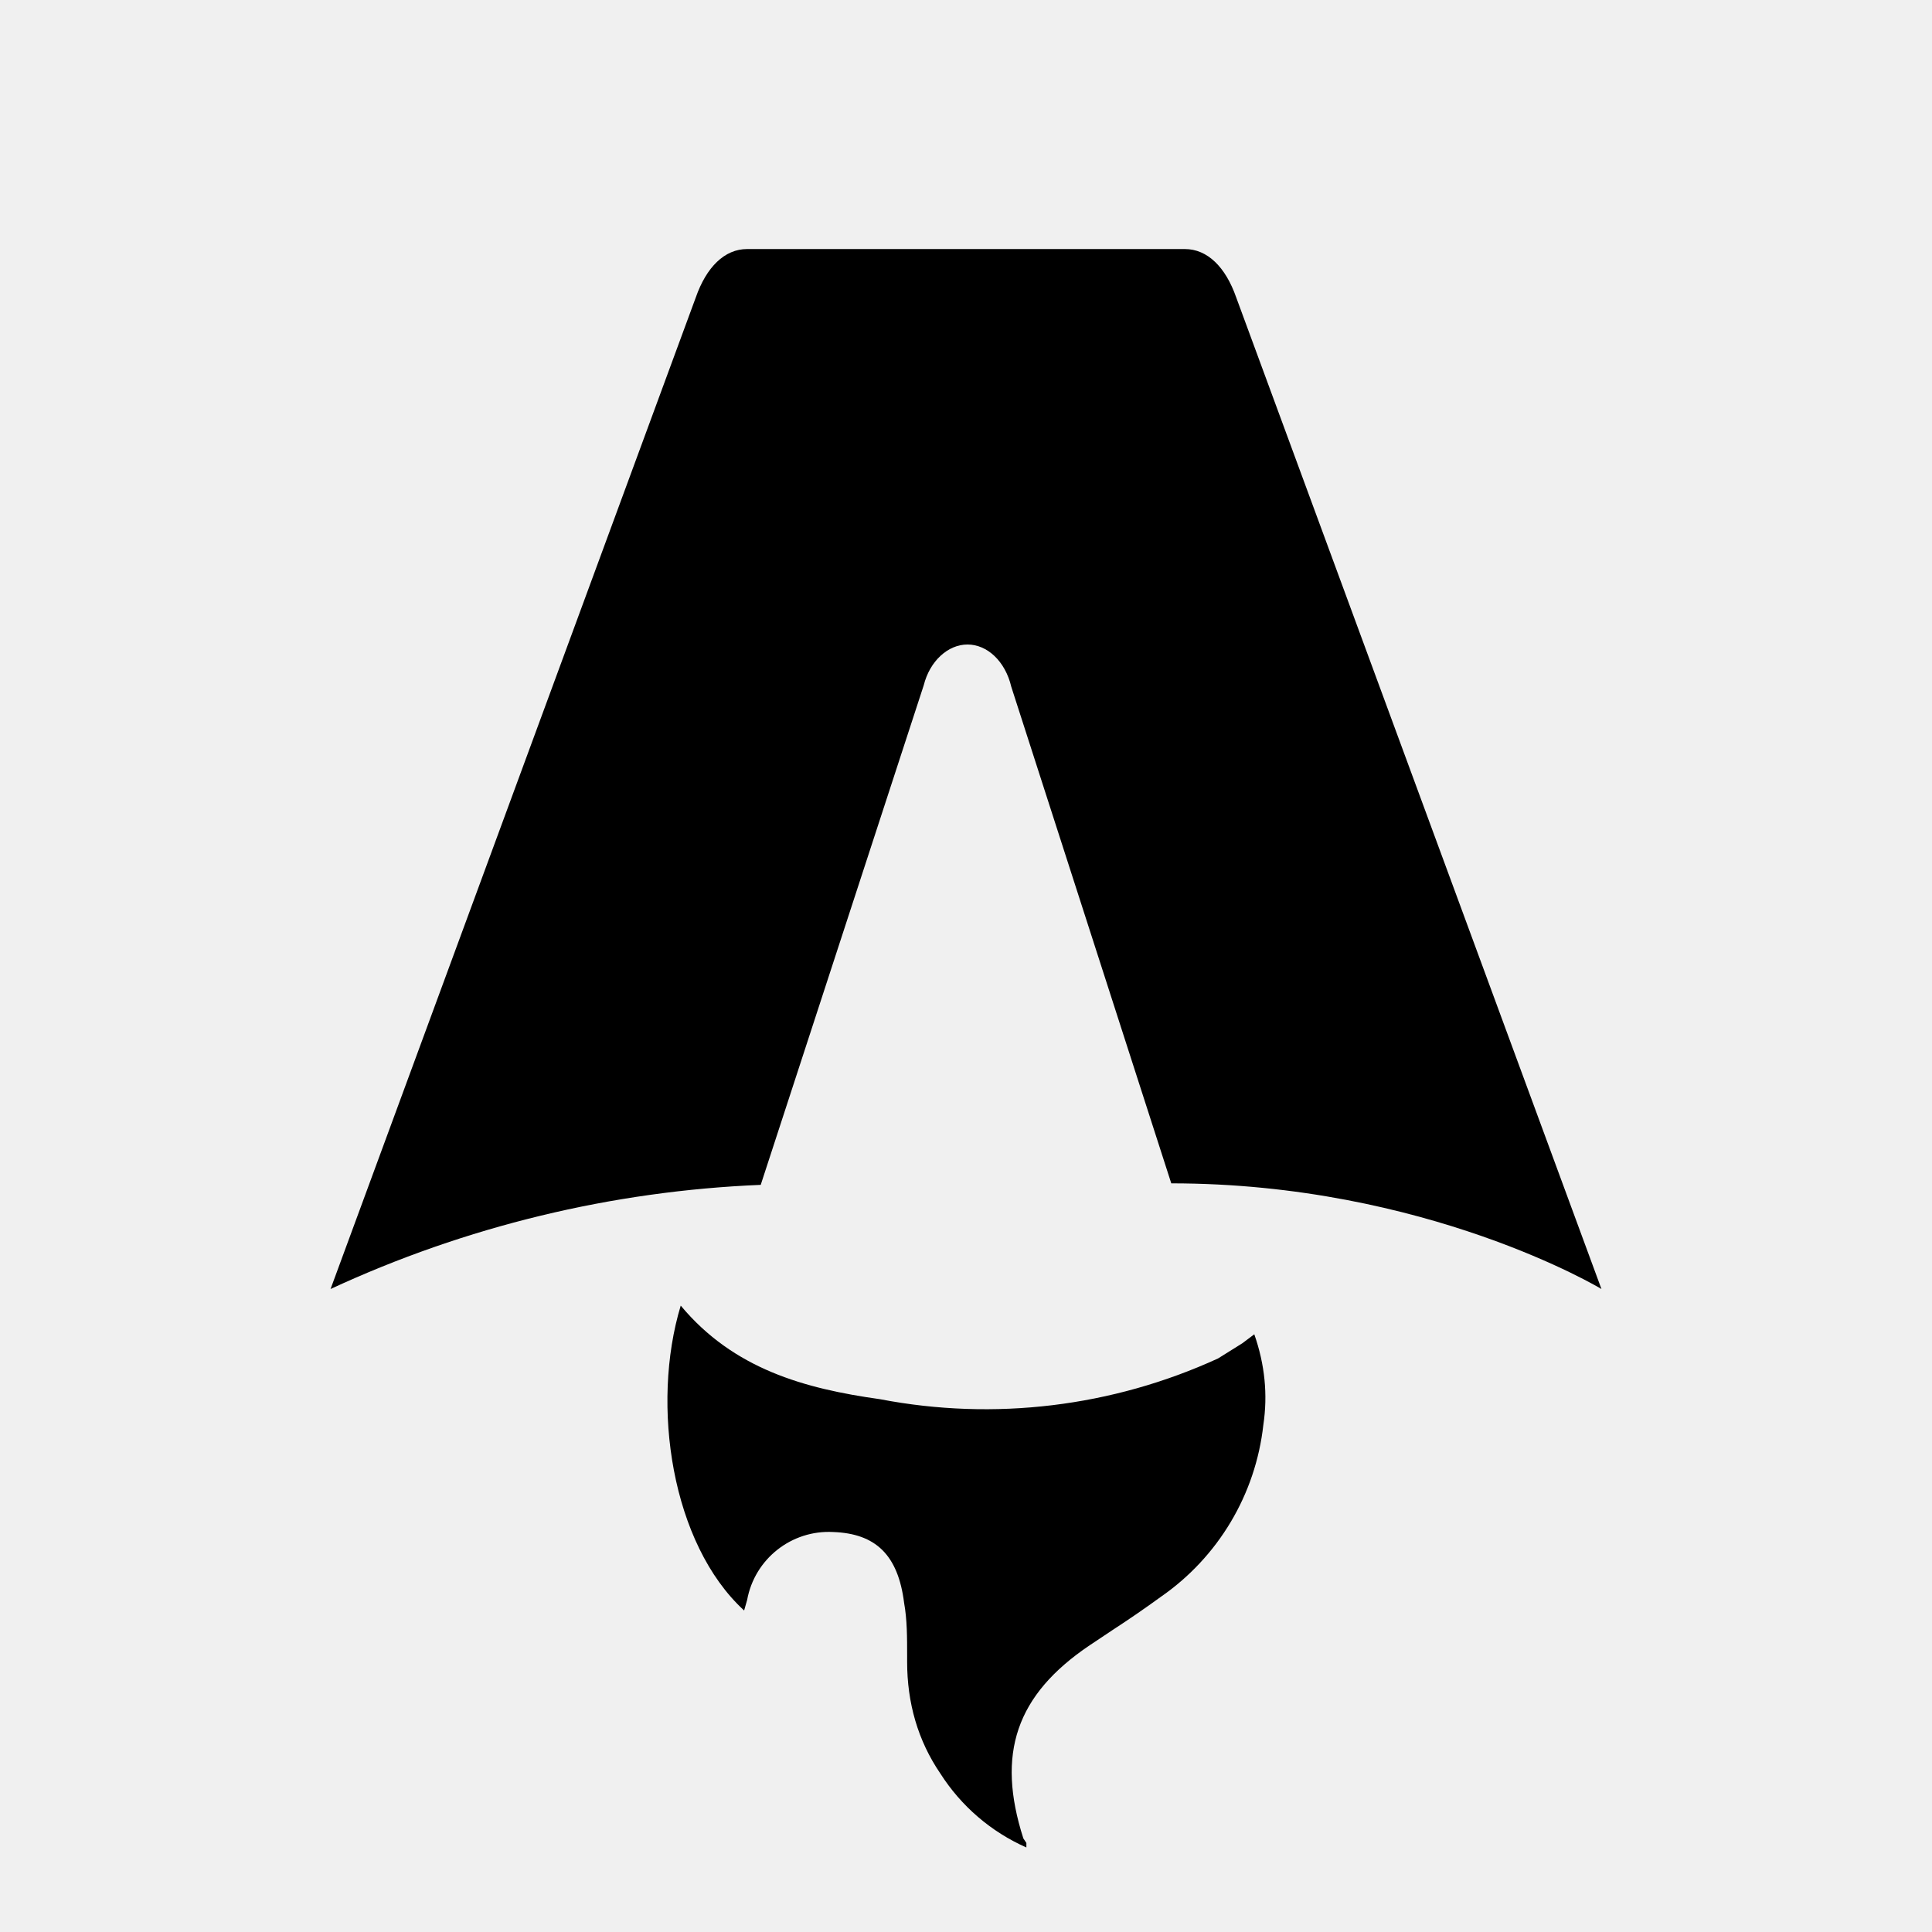
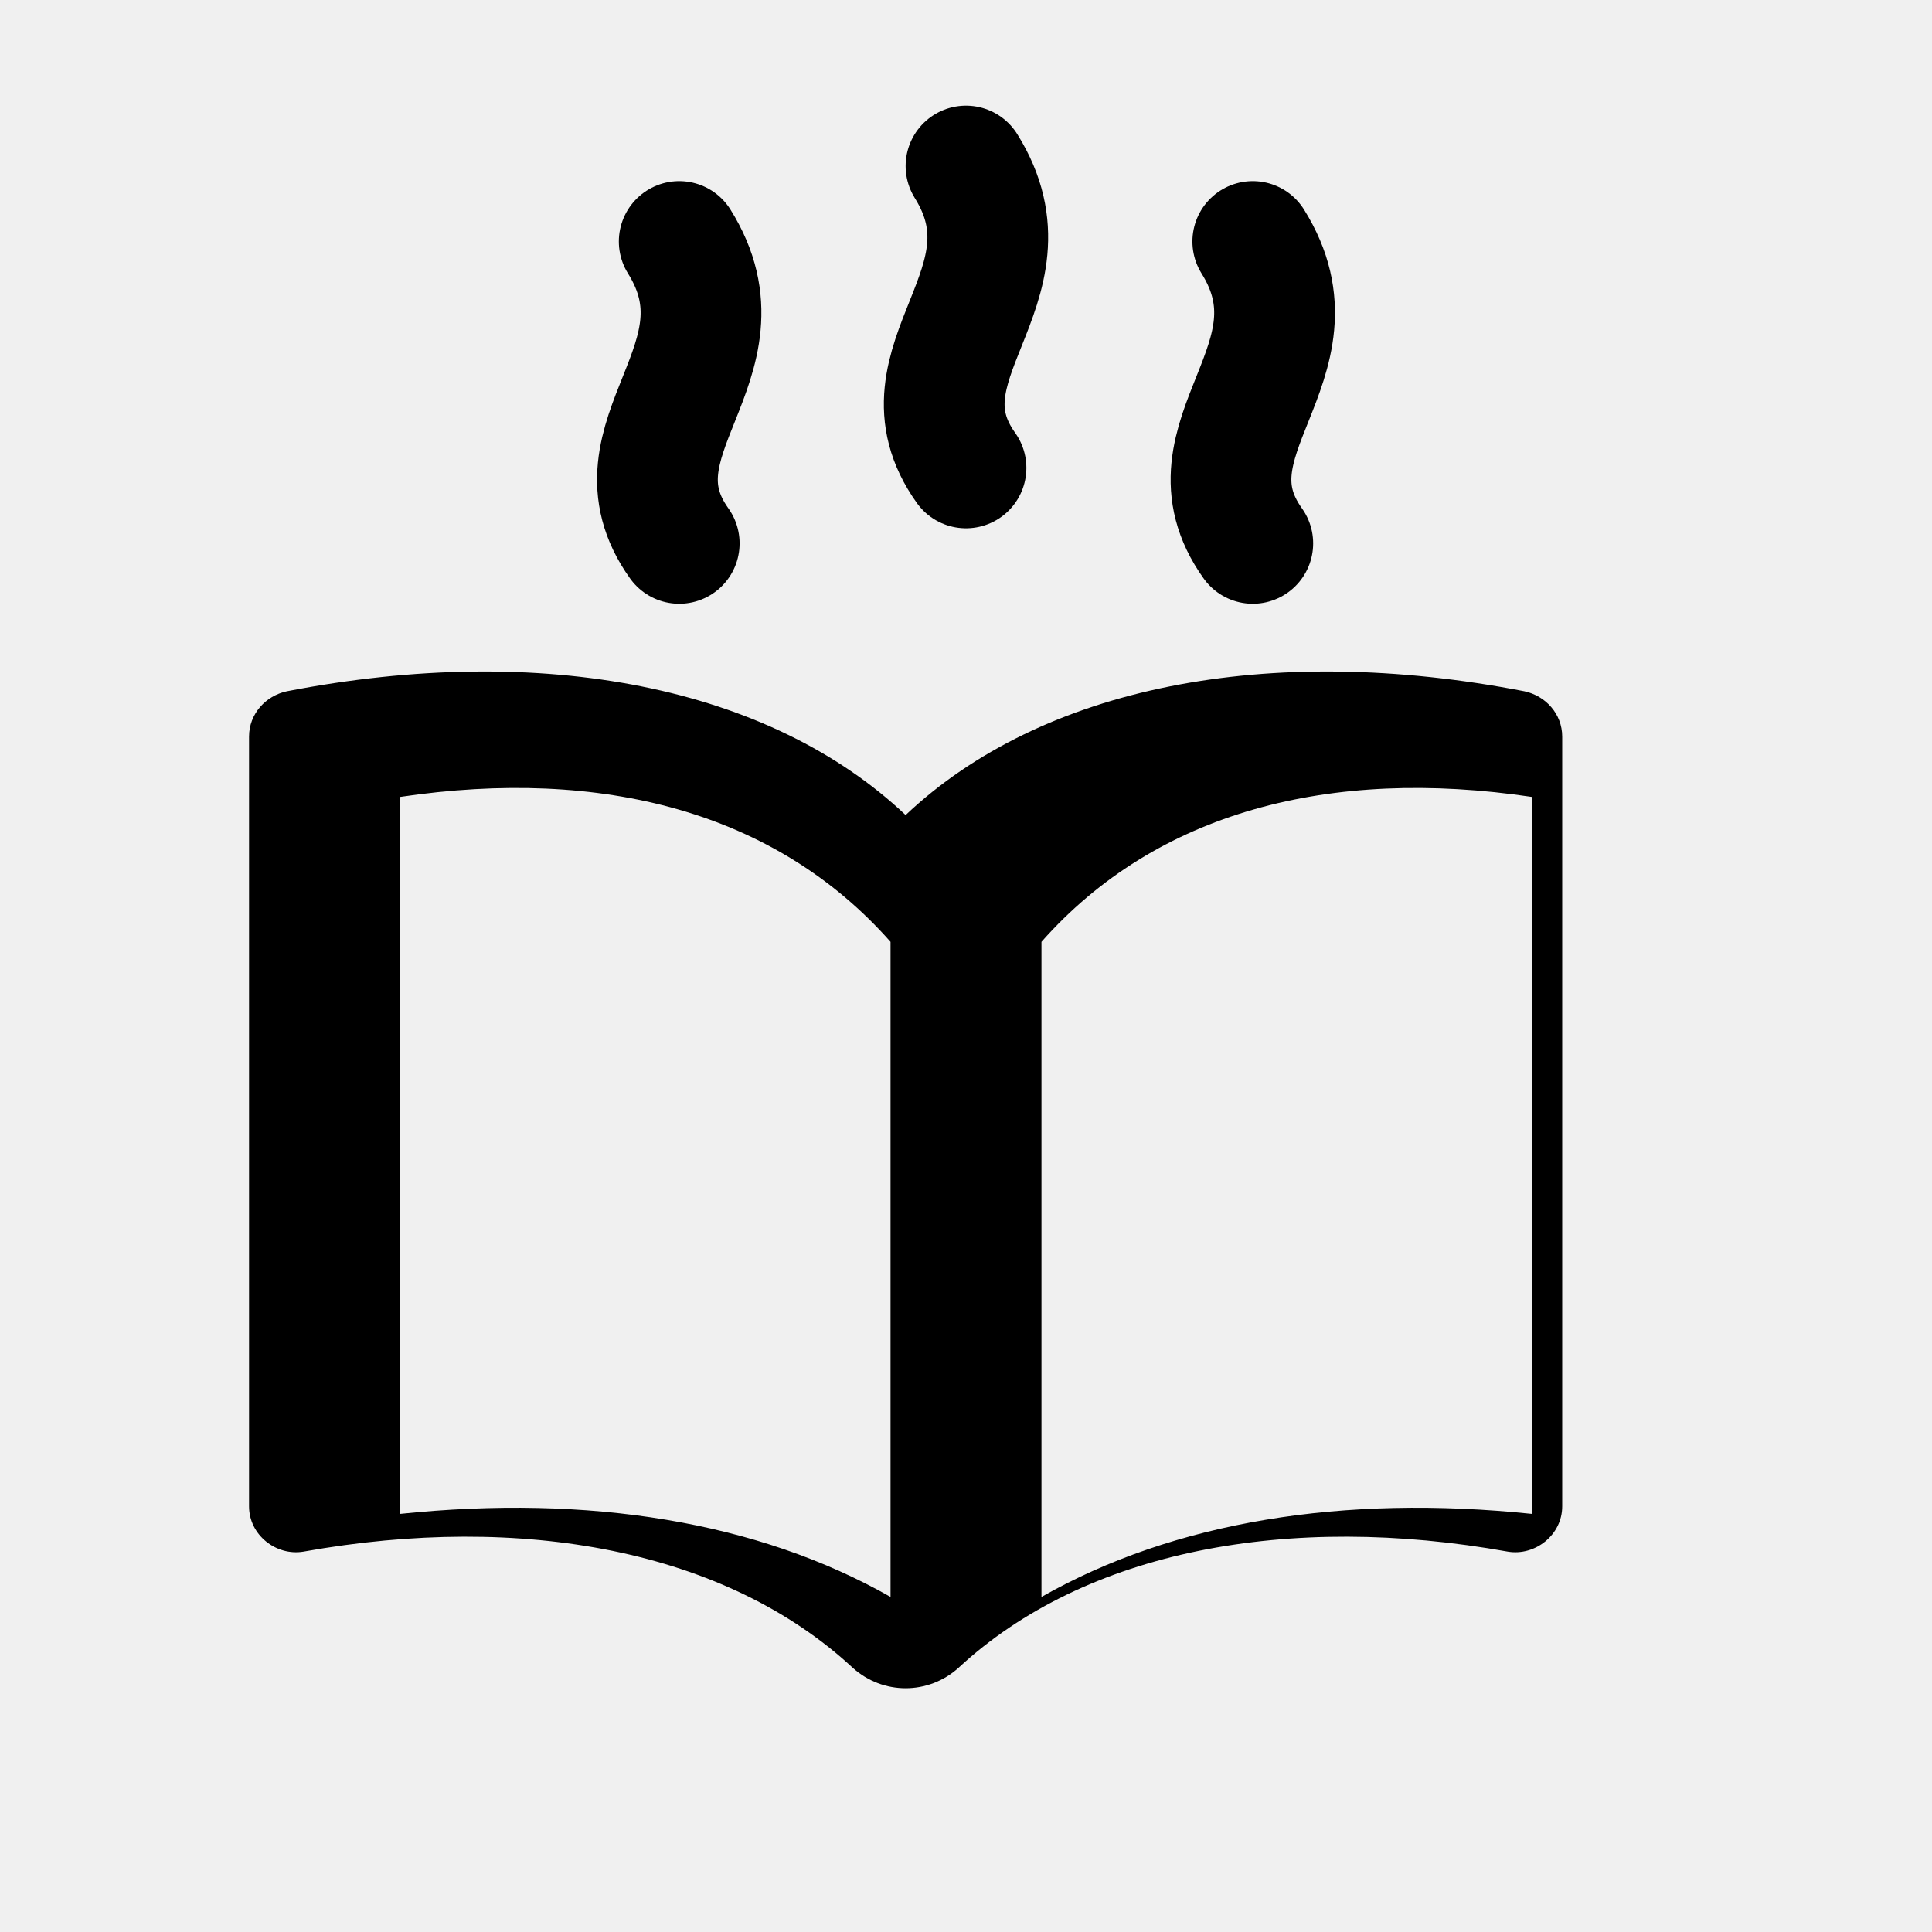
<svg xmlns="http://www.w3.org/2000/svg" fill="none" viewBox="0 0 128 128">
-   <path d="M50.4 78.5a75.1 75.1 0 0 0-28.5 6.9l24.2-65.7c.7-2 1.9-3.2 3.4-3.2h29c1.5 0 2.7 1.2 3.4 3.2l24.2 65.7s-11.6-7-28.5-7L67 45.5c-.4-1.7-1.6-2.8-2.9-2.8-1.3 0-2.5 1.1-2.9 2.7L50.4 78.5Zm-1.1 28.2Zm-4.2-20.2c-2 6.6-.6 15.8 4.2 20.2a17.5 17.5 0 0 1 .2-.7 5.5 5.5 0 0 1 5.7-4.5c2.8.1 4.3 1.5 4.7 4.7.2 1.1.2 2.3.2 3.5v.4c0 2.7.7 5.2 2.2 7.4a13 13 0 0 0 5.7 4.9v-.3l-.2-.3c-1.8-5.6-.5-9.5 4.4-12.8l1.5-1a73 73 0 0 0 3.2-2.2 16 16 0 0 0 6.8-11.4c.3-2 .1-4-.6-6l-.8.6-1.6 1a37 37 0 0 1-22.4 2.7c-5-.7-9.7-2-13.2-6.2Z" />
+   <path class="ink" fill-rule="evenodd" d="M60 54C51 45.5 36 42.5 19 45.8c-1.4.3-2.5 1.5-2.5 3v51c0 1.9 1.8 3.3 3.6 3 14.5-2.6 28-.1 36.4 7.7 2 1.8 5 1.8 7 0 8.4-7.8 21.9-10.3 36.4-7.7 1.8.3 3.6-1.1 3.6-3v-51c0-1.5-1.1-2.7-2.5-3C84 42.5 69 45.5 60 54Zm-1 8.4v43.4c-8.8-5-20-6.8-32.5-5.5V52.8c13.4-2 24.9 1 32.5 9.6Zm10 43.4V62.4c7.6-8.6 19.1-11.6 32.5-9.6v47.5c-12.5-1.3-23.7.5-32.5 5.5Z" />
+   <g class="steam" stroke-linecap="round" stroke-width="8">
+     <path d="M45 36c-5-7 5-12 0-20" />
+     <path d="M64 31c-5-7 5-12 0-20" />
+     <path d="M83 36c-5-7 5-12 0-20" />
+   </g>
  <style>
-         path { fill: #000; }
+         .ink { fill: #000; }
+         .steam path { stroke: #000; }
        @media (prefers-color-scheme: dark) {
-             path { fill: #FFF; }
+             .ink { fill: #FFF; }
+             .steam path { stroke: #FFF; }
        }
    </style>
</svg>
